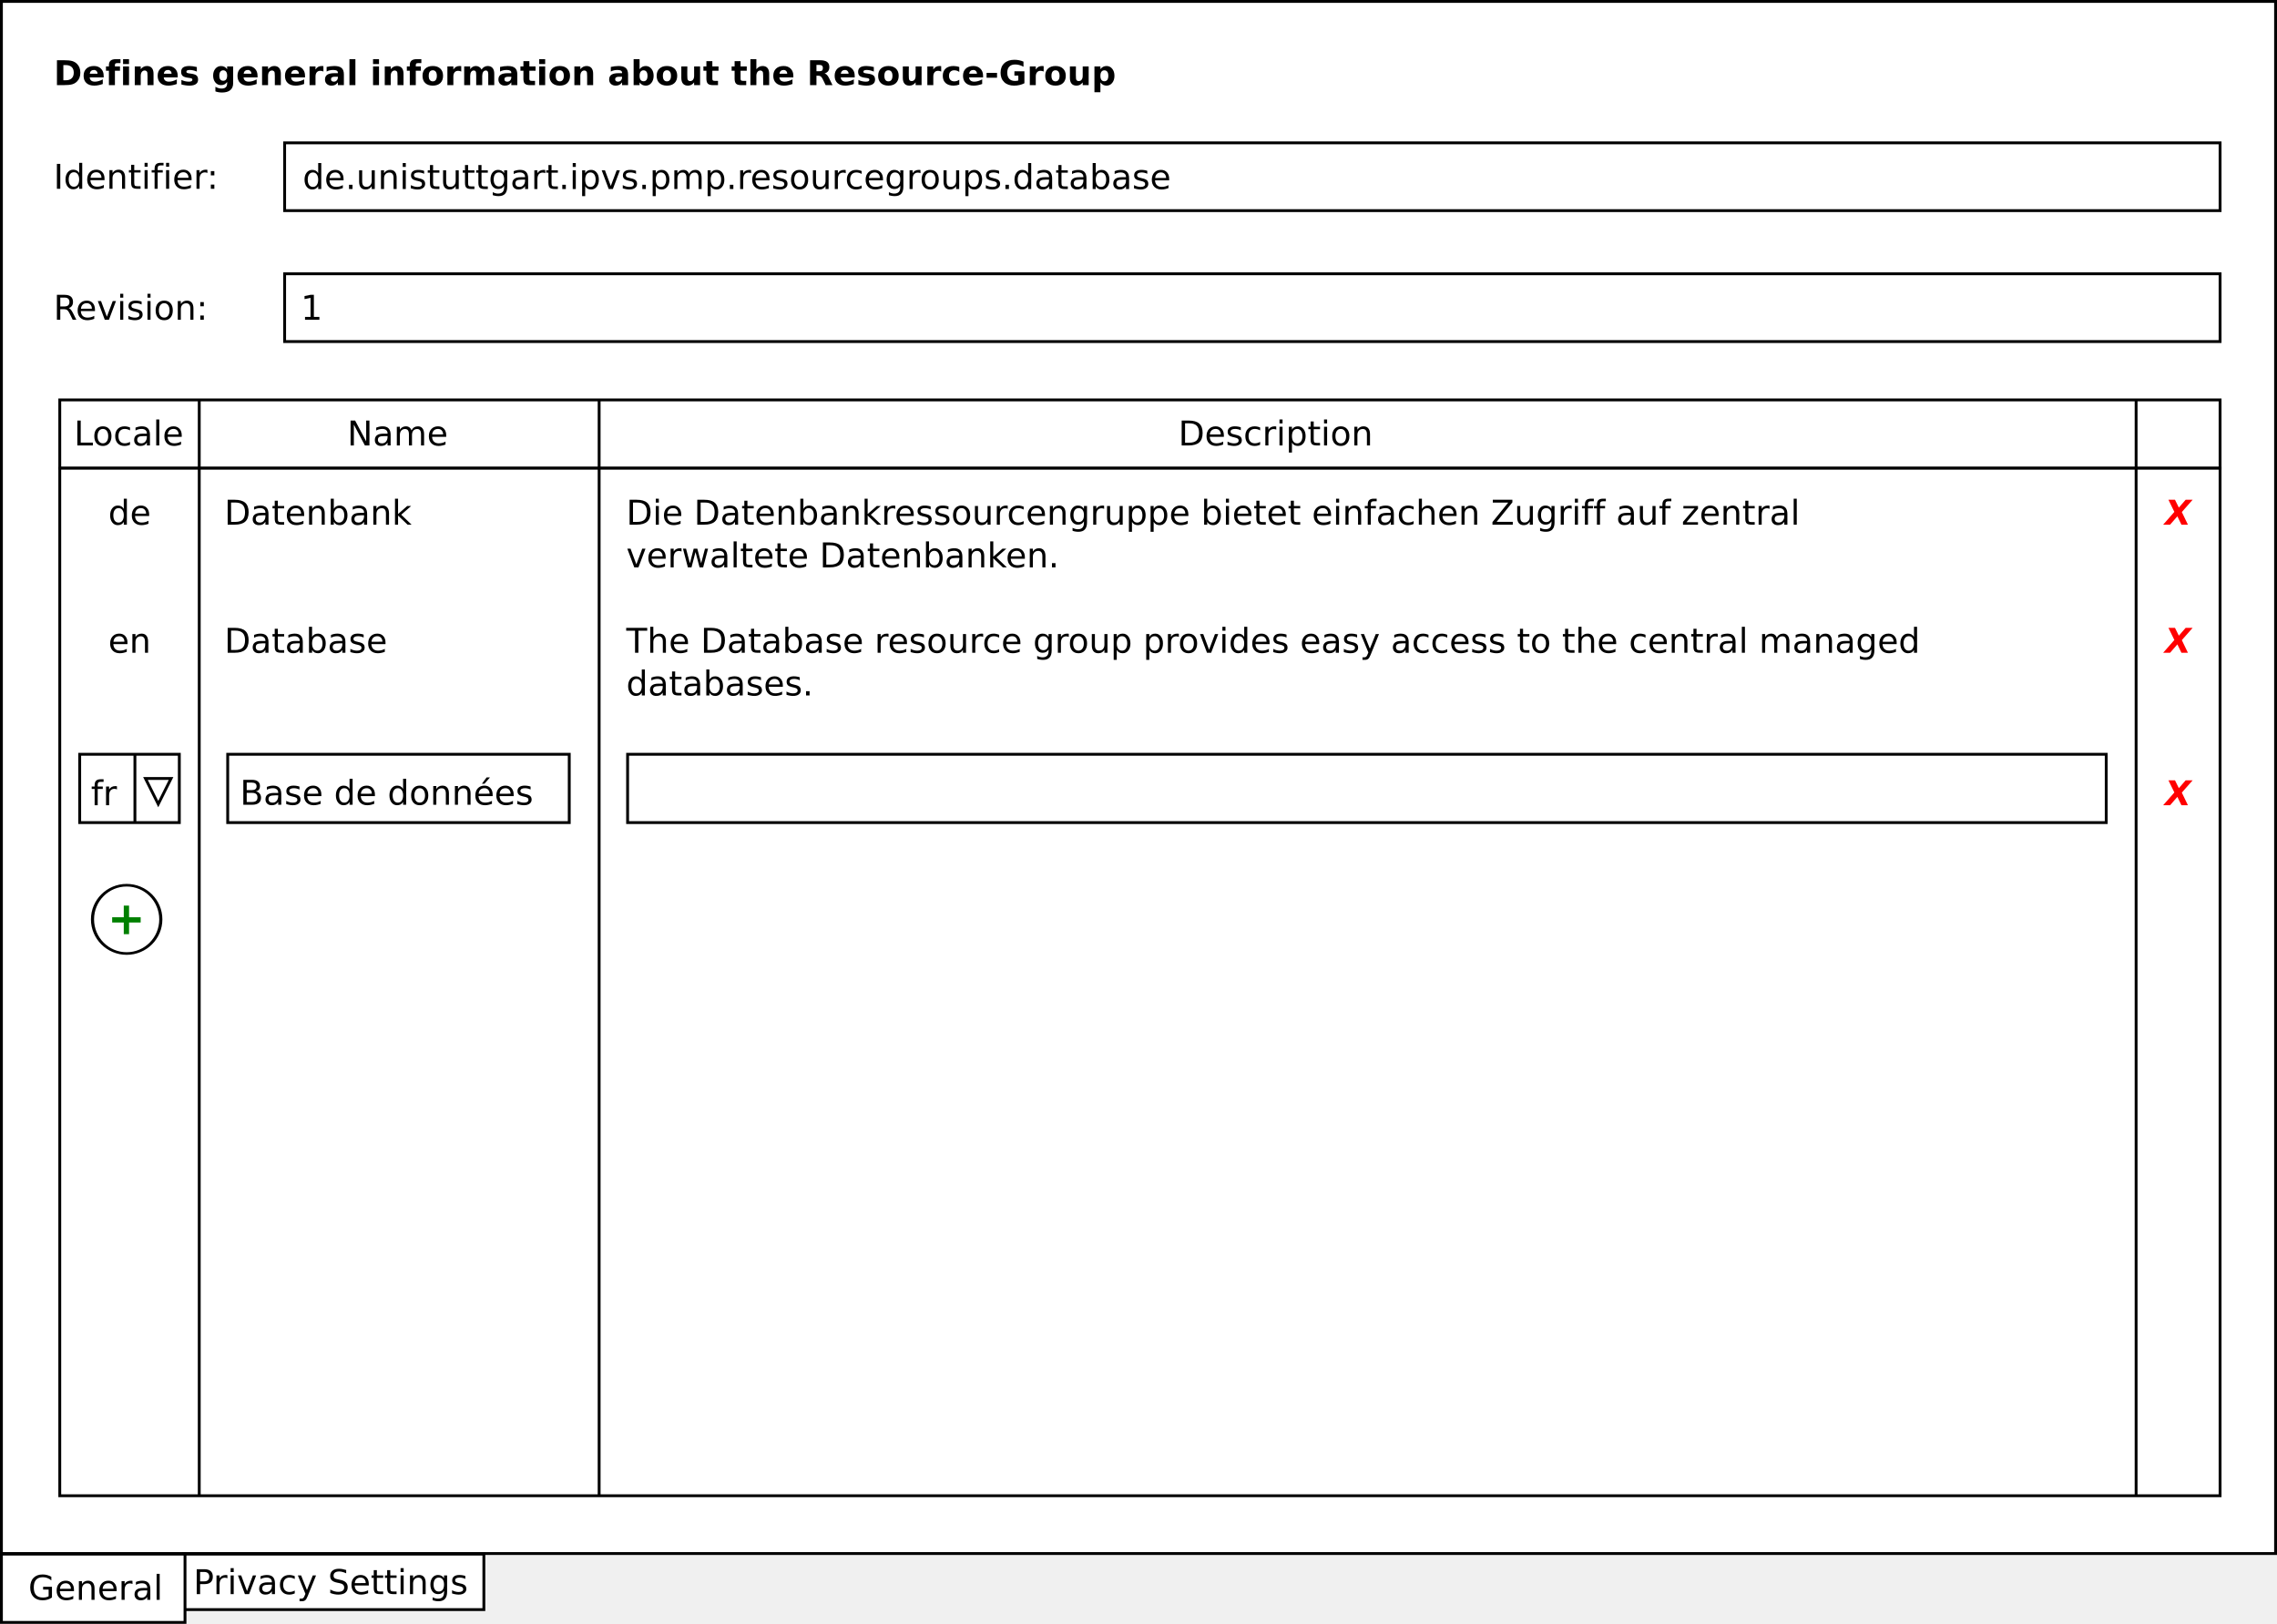
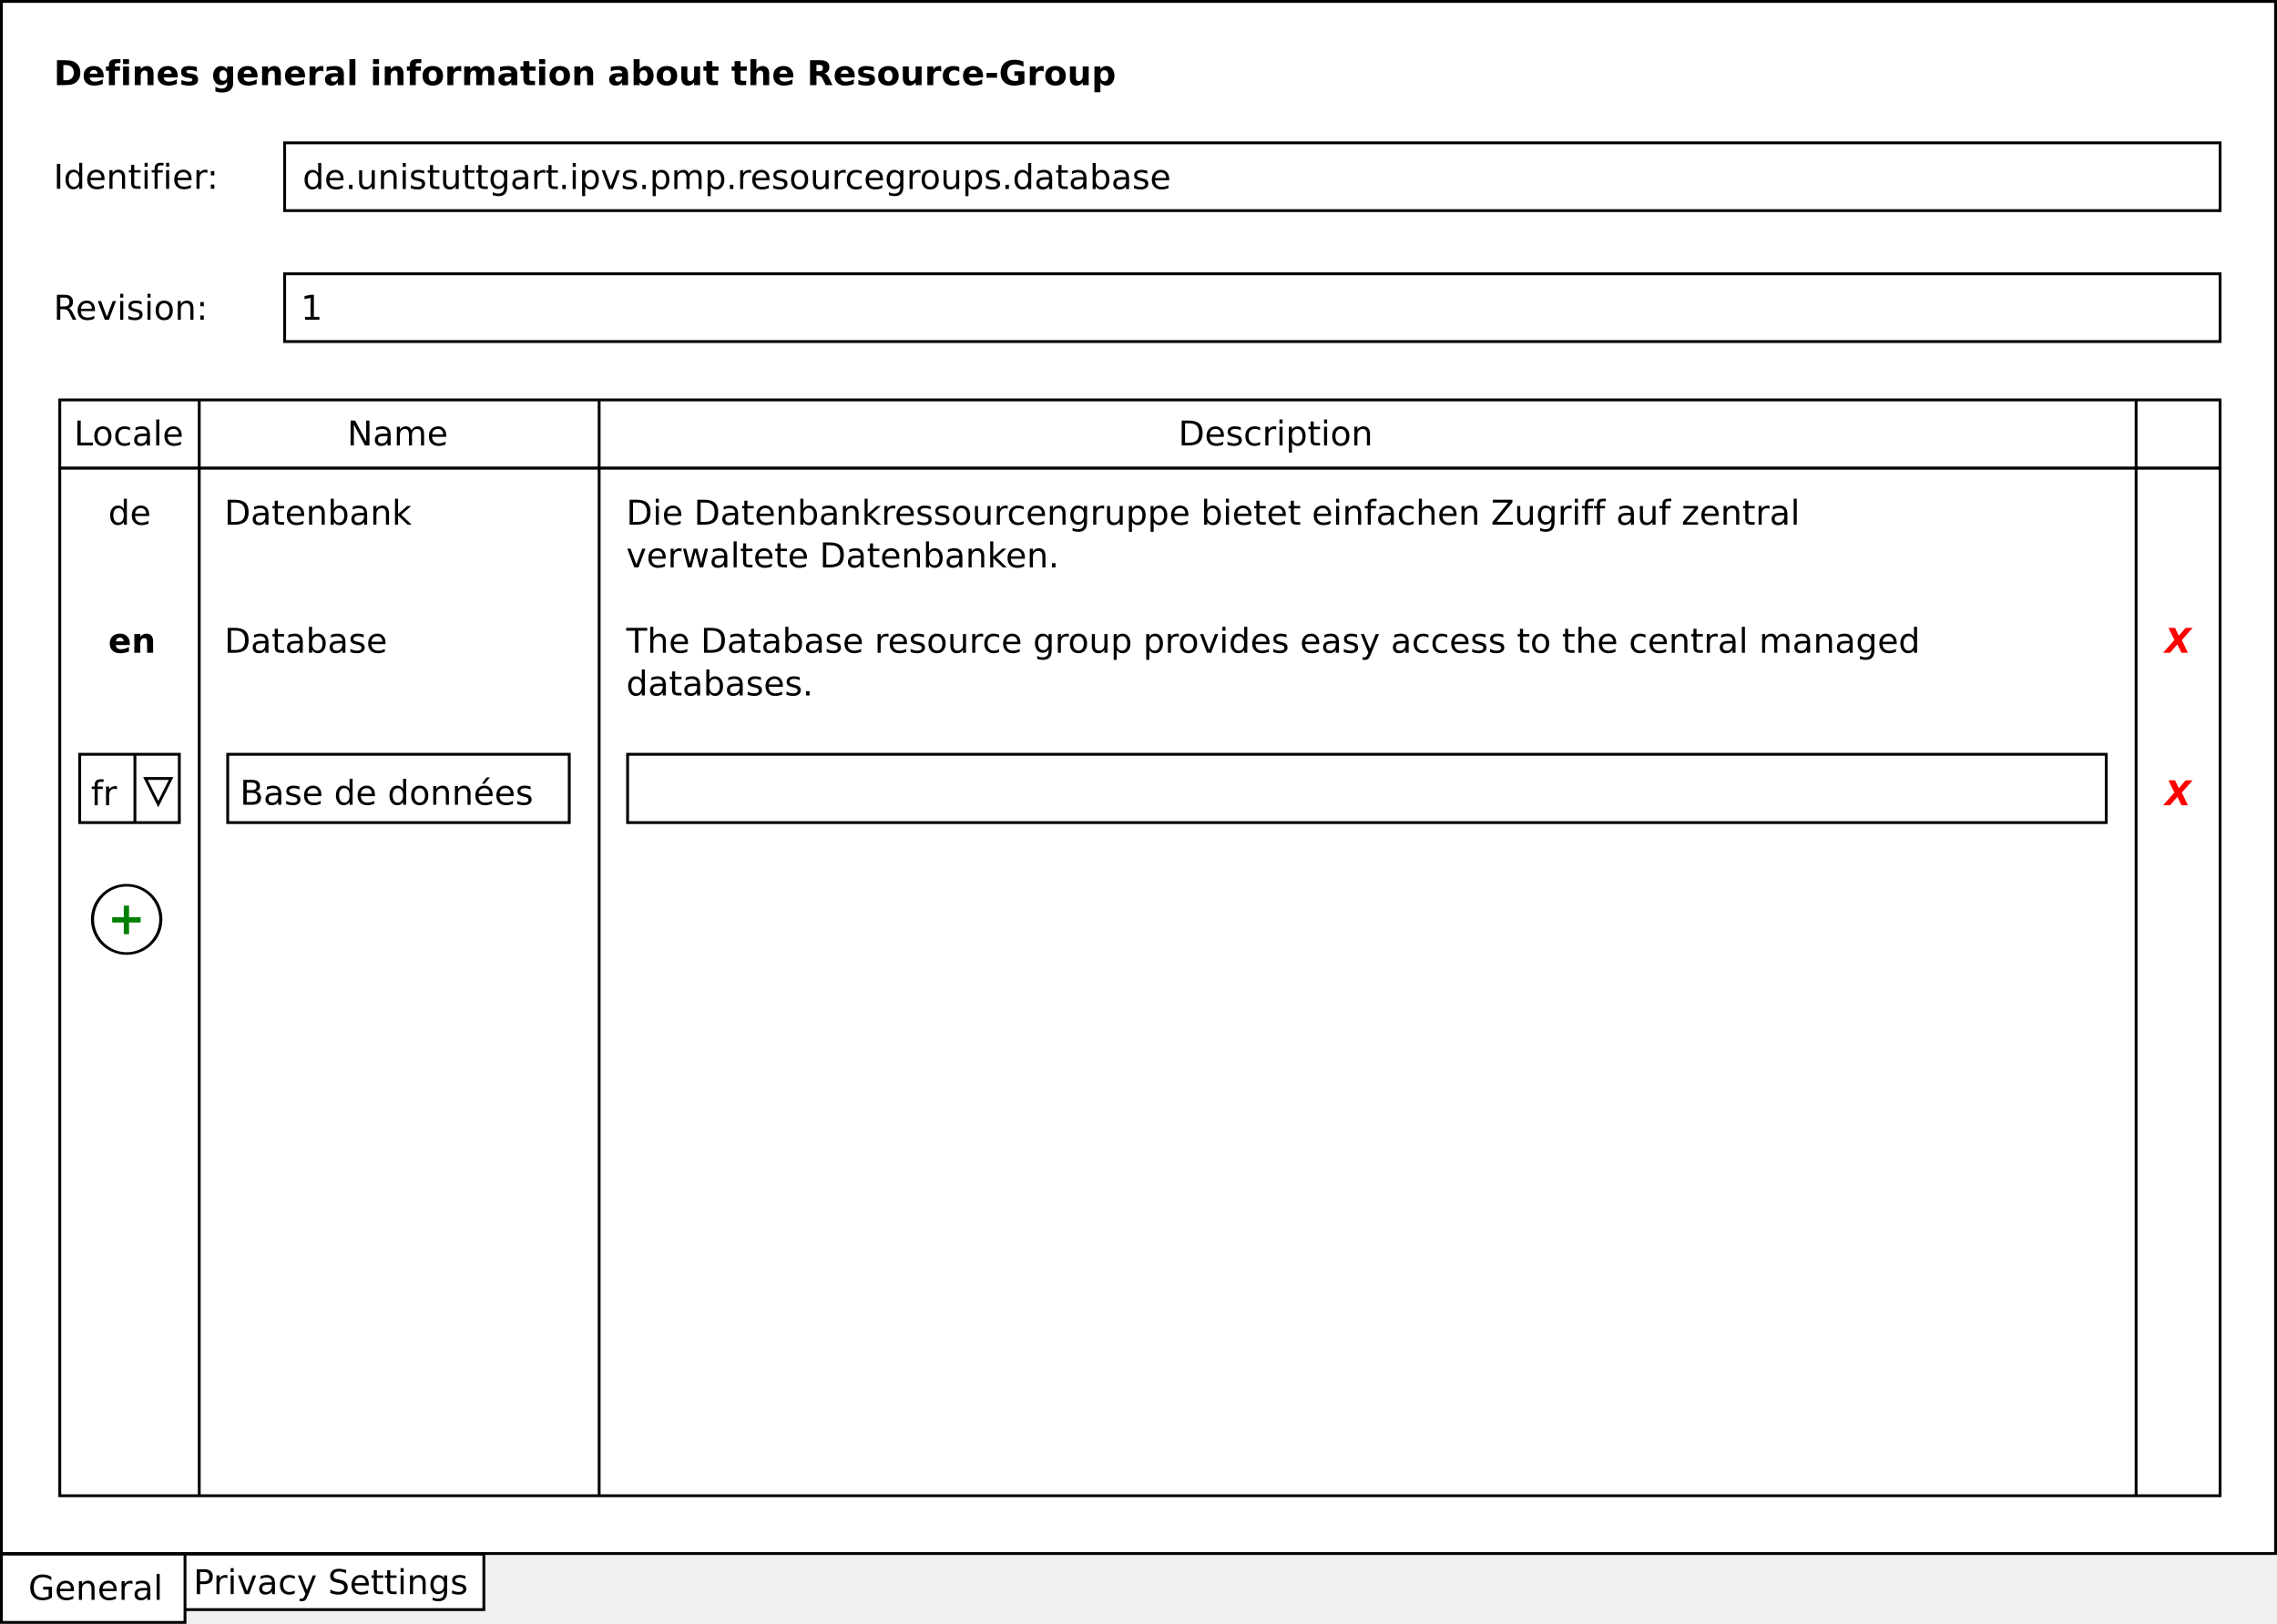
<svg xmlns="http://www.w3.org/2000/svg" width="800" height="570.5" id="svg2" version="1.1">
  <defs id="defs4">
    </defs>
  <g id="layer1" transform="translate(106,-286.5622)" style="display:inline">
    <rect style="fill:#ffffff;fill-opacity:1;fill-rule:nonzero;stroke:#000000;stroke-width:1;stroke-linecap:butt;stroke-linejoin:miter;stroke-miterlimit:4;stroke-opacity:1;stroke-dasharray:none;stroke-dashoffset:0" id="rect2818" width="799" height="545.3" x="-105.5" y="287.062" />
    <g id="g3767" transform="translate(-386,35.7)">
      <rect y="796.862" x="344.5" height="19.5" width="105.5" id="rect3594" style="fill:#ffffff;fill-opacity:1;fill-rule:nonzero;stroke:#000000;stroke-width:1;stroke-linecap:butt;stroke-linejoin:miter;stroke-miterlimit:4;stroke-opacity:1;stroke-dasharray:none;stroke-dashoffset:0" />
      <rect style="fill:#ffffff;fill-opacity:1;fill-rule:nonzero;stroke:#000000;stroke-width:1;stroke-linecap:butt;stroke-linejoin:miter;stroke-miterlimit:4;stroke-opacity:1;stroke-dasharray:none;stroke-dashoffset:0" id="rect3596" width="64.5" height="24" x="280.5" y="796.862" />
      <text id="text3602" y="810.921" x="347.945" style="font-size:40px;font-style:normal;font-weight:normal;fill:#000000;fill-opacity:1;stroke:none;font-family:Bauhaus 93;-inkscape-font-specification:Bauhaus 93" xml:space="preserve">
        <tspan style="font-size:12px;font-family:DejaVu Sans;-inkscape-font-specification:DejaVu Sans" y="810.921" x="347.945" id="tspan3604">Privacy Settings</tspan>
      </text>
      <text xml:space="preserve" style="font-size:40px;font-style:normal;font-weight:normal;fill:#000000;fill-opacity:1;stroke:none;font-family:Bauhaus 93;-inkscape-font-specification:Bauhaus 93" x="289.945" y="812.921" id="text3606">
        <tspan id="tspan3608" x="289.945" y="812.921" style="font-size:12px;font-family:DejaVu Sans;-inkscape-font-specification:DejaVu Sans">General</tspan>
      </text>
    </g>
  </g>
  <g id="layer2" style="display:inline" transform="translate(106,-3.700017)">
    <text xml:space="preserve" style="font-size:40px;font-style:normal;font-weight:normal;fill:#000000;fill-opacity:1;stroke:none;font-family:Bauhaus 93;-inkscape-font-specification:Bauhaus 93" x="-87.102" y="33.61" id="text3618">
      <tspan id="tspan3620" x="-87.102" y="33.61" style="font-size:12px;font-weight:bold;font-family:DejaVu Sans;-inkscape-font-specification:DejaVu Sans Bold">Defines general information about the Resource-Group</tspan>
    </text>
    <text id="text3648" y="70.03" x="-87.178" style="font-size:40px;font-style:normal;font-weight:normal;fill:#000000;fill-opacity:1;stroke:none;font-family:Bauhaus 93;-inkscape-font-specification:Bauhaus 93" xml:space="preserve">
      <tspan style="font-size:12px;font-weight:normal;font-family:DejaVu Sans;-inkscape-font-specification:DejaVu Sans" y="70.03" x="-87.178" id="tspan3650">Identifier:</tspan>
    </text>
    <rect style="fill:#ffffff;fill-opacity:1;fill-rule:nonzero;stroke:#000000;stroke-width:1;stroke-linecap:butt;stroke-linejoin:miter;stroke-miterlimit:4;stroke-opacity:1;stroke-dasharray:none;stroke-dashoffset:0;display:inline" id="rect3594-1" width="680" height="23.811" x="-6" y="53.889" />
    <rect y="144.2" x="-85" height="24" width="759" id="rect2986" style="fill:#ffffff;fill-opacity:1;fill-rule:nonzero;stroke:#000000;stroke-width:1;stroke-linecap:butt;stroke-linejoin:miter;stroke-miterlimit:4;stroke-opacity:1;stroke-dasharray:none;stroke-dashoffset:0;display:inline" />
    <rect style="fill:#ffffff;fill-opacity:1;fill-rule:nonzero;stroke:#000000;stroke-width:1;stroke-linecap:butt;stroke-linejoin:miter;stroke-miterlimit:4;stroke-opacity:1;stroke-dasharray:none;stroke-dashoffset:0;display:inline" id="rect2988" width="759" height="361" x="-85" y="168.2" />
    <text xml:space="preserve" style="font-size:40px;font-style:normal;font-weight:normal;fill:#000000;fill-opacity:1;stroke:none;font-family:Bauhaus 93;-inkscape-font-specification:Bauhaus 93" x="-80" y="160.2" id="text2994">
      <tspan id="tspan2996" x="-80" y="160.2" style="font-size:12px;font-weight:normal;font-family:DejaVu Sans;-inkscape-font-specification:DejaVu Sans">Locale</tspan>
    </text>
    <text id="text2998" y="188.03" x="-67.962" style="font-size:40px;font-style:normal;font-weight:normal;fill:#000000;fill-opacity:1;stroke:none;font-family:Bauhaus 93;-inkscape-font-specification:Bauhaus 93" xml:space="preserve">
      <tspan style="font-size:12px;font-weight:normal;font-family:DejaVu Sans;-inkscape-font-specification:DejaVu Sans" y="188.03" x="-67.962" id="tspan3000">de</tspan>
      <tspan style="font-size:12px;font-weight:normal;font-family:DejaVu Sans;-inkscape-font-specification:DejaVu Sans" y="203.03" x="-67.962" id="tspan3070" />
      <tspan style="font-size:12px;font-weight:normal;font-family:DejaVu Sans;-inkscape-font-specification:DejaVu Sans" y="218.03" x="-67.962" id="tspan3002" />
-       <tspan style="font-size:12px;font-weight:normal;font-family:DejaVu Sans;-inkscape-font-specification:DejaVu Sans" y="233.03" x="-67.962" id="tspan3004">en</tspan>
+       <tspan style="font-size:12px;font-weight:bold;font-family:DejaVu Sans;-inkscape-font-specification:DejaVu Sans Bold" y="233.03" x="-67.962" id="tspan3004">en</tspan>
    </text>
    <path style="fill:none;stroke:#000000;stroke-width:1px;stroke-linecap:butt;stroke-linejoin:miter;stroke-opacity:1" d="m -36,529.2 0,-384.994" id="path3006" />
    <text id="text3008" y="160.2" x="16" style="font-size:40px;font-style:normal;font-weight:normal;fill:#000000;fill-opacity:1;stroke:none;font-family:Bauhaus 93;-inkscape-font-specification:Bauhaus 93" xml:space="preserve">
      <tspan style="font-size:12px;font-weight:normal;font-family:DejaVu Sans;-inkscape-font-specification:DejaVu Sans" y="160.2" x="16" id="tspan3010">Name</tspan>
    </text>
    <text xml:space="preserve" style="font-size:40px;font-style:normal;font-weight:normal;fill:#000000;fill-opacity:1;stroke:none;font-family:Bauhaus 93;-inkscape-font-specification:Bauhaus 93" x="308" y="160.2" id="text3012">
      <tspan id="tspan3014" x="308" y="160.2" style="font-size:12px;font-weight:normal;font-family:DejaVu Sans;-inkscape-font-specification:DejaVu Sans">Description</tspan>
    </text>
    <path id="path3016" d="m 104.5,529.2 0,-384.994" style="fill:none;stroke:#000000;stroke-width:1px;stroke-linecap:butt;stroke-linejoin:miter;stroke-opacity:1" />
    <text xml:space="preserve" style="font-size:40px;font-style:normal;font-weight:normal;fill:#000000;fill-opacity:1;stroke:none;font-family:Bauhaus 93;-inkscape-font-specification:Bauhaus 93" x="-27.178" y="188.03" id="text3024">
      <tspan id="tspan3030" x="-27.178" y="188.03" style="font-size:12px;font-weight:normal;font-family:DejaVu Sans;-inkscape-font-specification:DejaVu Sans">Datenbank</tspan>
      <tspan x="-27.178" y="203.03" style="font-size:12px;font-weight:normal;font-family:DejaVu Sans;-inkscape-font-specification:DejaVu Sans" id="tspan3068" />
      <tspan x="-27.178" y="218.03" style="font-size:12px;font-weight:normal;font-family:DejaVu Sans;-inkscape-font-specification:DejaVu Sans" id="tspan3036" />
      <tspan x="-27.178" y="233.03" style="font-size:12px;font-weight:normal;font-family:DejaVu Sans;-inkscape-font-specification:DejaVu Sans" id="tspan3038">Database</tspan>
    </text>
    <text id="text3040" y="188.03" x="114.035" style="font-size:40px;font-style:normal;font-weight:normal;fill:#000000;fill-opacity:1;stroke:none;font-family:Bauhaus 93;-inkscape-font-specification:Bauhaus 93" xml:space="preserve">
      <tspan style="font-size:12px;font-weight:normal;font-family:DejaVu Sans;-inkscape-font-specification:DejaVu Sans" y="188.03" x="114.035" id="tspan3064">Die Datenbankressourcengruppe bietet einfachen Zugriff auf zentral </tspan>
      <tspan style="font-size:12px;font-weight:normal;font-family:DejaVu Sans;-inkscape-font-specification:DejaVu Sans" y="203.03" x="114.035" id="tspan3074">verwaltete Datenbanken.</tspan>
      <tspan style="font-size:12px;font-weight:normal;font-family:DejaVu Sans;-inkscape-font-specification:DejaVu Sans" y="218.03" x="114.035" id="tspan3060" />
      <tspan style="font-size:12px;font-weight:normal;font-family:DejaVu Sans;-inkscape-font-specification:DejaVu Sans" y="233.03" x="114.035" id="tspan3062">The Database resource group provides easy access to the central managed </tspan>
      <tspan style="font-size:12px;font-weight:normal;font-family:DejaVu Sans;-inkscape-font-specification:DejaVu Sans" y="248.03" x="114.035" id="tspan3066">databases.</tspan>
    </text>
    <rect y="268.7" x="114.5" height="24" width="519.5" id="rect3086" style="fill:#ffffff;fill-opacity:1;fill-rule:nonzero;stroke:#000000;stroke-width:1;stroke-linecap:butt;stroke-linejoin:miter;stroke-miterlimit:4;stroke-opacity:1;stroke-dasharray:none;stroke-dashoffset:0;display:inline" />
    <rect style="fill:#ffffff;fill-opacity:1;fill-rule:nonzero;stroke:#000000;stroke-width:1;stroke-linecap:butt;stroke-linejoin:miter;stroke-miterlimit:4;stroke-opacity:1;stroke-dasharray:none;stroke-dashoffset:0;display:inline" id="rect3088" width="120" height="24" x="-26" y="268.7" />
    <rect y="268.7" x="-78" height="24" width="35" id="rect3090" style="fill:#ffffff;fill-opacity:1;fill-rule:nonzero;stroke:#000000;stroke-width:1;stroke-linecap:butt;stroke-linejoin:miter;stroke-miterlimit:4;stroke-opacity:1;stroke-dasharray:none;stroke-dashoffset:0;display:inline" />
    <path id="path3092" d="m 644.5,529.2 0,-384.994" style="fill:none;stroke:#000000;stroke-width:1px;stroke-linecap:butt;stroke-linejoin:miter;stroke-opacity:1" />
    <text xml:space="preserve" style="font-size:40px;font-style:normal;font-weight:normal;fill:#ff0000;fill-opacity:1;stroke:none;font-family:Bauhaus 93;-inkscape-font-specification:Bauhaus 93" x="654.609" y="188.03" id="text3094">
-       <tspan id="tspan3102" x="654.609" y="188.03" style="font-size:12px;font-style:italic;font-weight:bold;fill:#ff0000;font-family:DejaVu Sans;-inkscape-font-specification:DejaVu Sans Bold Italic">X</tspan>
-       <tspan x="654.609" y="203.03" style="font-size:12px;font-style:italic;font-weight:bold;fill:#ff0000;font-family:DejaVu Sans;-inkscape-font-specification:DejaVu Sans Bold Italic" id="tspan3112" />
-       <tspan x="654.609" y="218.03" style="font-size:12px;font-style:italic;font-weight:bold;fill:#ff0000;font-family:DejaVu Sans;-inkscape-font-specification:DejaVu Sans Bold Italic" id="tspan3116" />
      <tspan x="654.609" y="233.03" style="font-size:12px;font-style:italic;font-weight:bold;fill:#ff0000;font-family:DejaVu Sans;-inkscape-font-specification:DejaVu Sans Bold Italic" id="tspan3118">X</tspan>
    </text>
    <text xml:space="preserve" style="font-size:40px;font-style:normal;font-weight:normal;fill:#000000;fill-opacity:1;stroke:none;font-family:Bauhaus 93;-inkscape-font-specification:Bauhaus 93" x="-87.178" y="116.03" id="text3918">
      <tspan id="tspan3920" x="-87.178" y="116.03" style="font-size:12px;font-weight:normal;font-family:DejaVu Sans;-inkscape-font-specification:DejaVu Sans">Revision:</tspan>
    </text>
    <rect y="99.889" x="-6" height="23.811" width="680" id="rect3922" style="fill:#ffffff;fill-opacity:1;fill-rule:nonzero;stroke:#000000;stroke-width:1;stroke-linecap:butt;stroke-linejoin:miter;stroke-miterlimit:4;stroke-opacity:1;stroke-dasharray:none;stroke-dashoffset:0;display:inline" />
    <path id="path2939" d="m -58.6,292.7 0,-24.038" style="fill:none;stroke:#000000;stroke-width:1px;stroke-linecap:butt;stroke-linejoin:miter;stroke-opacity:1;display:inline" />
    <path id="path2941" d="m -54.9,277.2 4.5,9 4.5,-9 -9,0 z" style="fill:none;stroke:#000000;stroke-width:1px;stroke-linecap:butt;stroke-linejoin:miter;stroke-opacity:1;display:inline" />
    <text id="text2884" y="286.6" x="-74.062" style="font-size:40px;font-style:normal;font-weight:normal;fill:#000000;fill-opacity:1;stroke:none;display:inline;font-family:Bauhaus 93;-inkscape-font-specification:Bauhaus 93" xml:space="preserve">
      <tspan style="font-size:12px;font-weight:normal;font-family:DejaVu Sans;-inkscape-font-specification:DejaVu Sans" y="286.6" x="-74.062" id="tspan2892">fr</tspan>
    </text>
    <text id="text2883" y="286.6" x="654.609" style="font-size:40px;font-style:normal;font-weight:normal;fill:#ff0000;fill-opacity:1;stroke:none;font-family:Bauhaus 93;-inkscape-font-specification:Bauhaus 93" xml:space="preserve">
      <tspan id="tspan2891" style="font-size:12px;font-style:italic;font-weight:bold;fill:#ff0000;font-family:DejaVu Sans;-inkscape-font-specification:DejaVu Sans Bold Italic" y="286.6" x="654.609">X</tspan>
    </text>
    <text id="text2899" y="286.43" x="-21.678" style="font-size:40px;font-style:normal;font-weight:normal;fill:#000000;fill-opacity:1;stroke:none;font-family:Bauhaus 93;-inkscape-font-specification:Bauhaus 93" xml:space="preserve">
      <tspan id="tspan2907" style="font-size:12px;font-weight:normal;font-family:DejaVu Sans;-inkscape-font-specification:DejaVu Sans" y="286.43" x="-21.678">Base de données</tspan>
    </text>
    <g style="display:inline" id="g2939" transform="translate(-4.000001,-5.500027)">
      <path transform="matrix(1.033127,0,0,0.8603219,-107.4876,128.6894)" d="m 60,236.552 c 0,7.703 -5.2,13.948 -11.615,13.948 -6.415,0 -11.615,-6.245 -11.615,-13.948 0,-7.703 5.2,-13.948 11.615,-13.948 6.415,0 11.615,6.245 11.615,13.948 z" id="path2933" style="fill:#ffffff;fill-opacity:1;fill-rule:nonzero;stroke:#000000;stroke-width:1.061;stroke-linecap:butt;stroke-linejoin:miter;stroke-miterlimit:4;stroke-opacity:1;stroke-dasharray:none;stroke-dashoffset:0" />
      <text xml:space="preserve" style="font-size:40px;font-style:normal;font-weight:normal;fill:#008000;fill-opacity:1;stroke:none;font-family:Bauhaus 93;-inkscape-font-specification:Bauhaus 93" x="-64.295" y="337.4" id="text2935">
        <tspan x="-64.295" y="337.4" style="font-size:16px;font-style:italic;font-weight:bold;fill:#008000;font-family:DejaVu Sans;-inkscape-font-specification:DejaVu Sans Bold Italic" id="tspan2937">+</tspan>
      </text>
    </g>
    <text xml:space="preserve" style="font-size:40px;font-style:normal;font-weight:normal;fill:#000000;fill-opacity:1;stroke:none;font-family:Bauhaus 93;-inkscape-font-specification:Bauhaus 93" x="0.338" y="70.104" id="text2930">
      <tspan id="tspan2932" x="0.338" y="70.104" style="font-size:12px;font-weight:normal;font-family:DejaVu Sans;-inkscape-font-specification:DejaVu Sans">de.unistuttgart.ipvs.pmp.resourcegroups.database</tspan>
    </text>
    <text id="text2938" y="116.03" x="-0.318" style="font-size:40px;font-style:normal;font-weight:normal;fill:#000000;fill-opacity:1;stroke:none;font-family:Bauhaus 93;-inkscape-font-specification:Bauhaus 93" xml:space="preserve">
      <tspan style="font-size:12px;font-weight:normal;font-family:DejaVu Sans;-inkscape-font-specification:DejaVu Sans" y="116.03" x="-0.318" id="tspan2940">1</tspan>
    </text>
  </g>
</svg>
